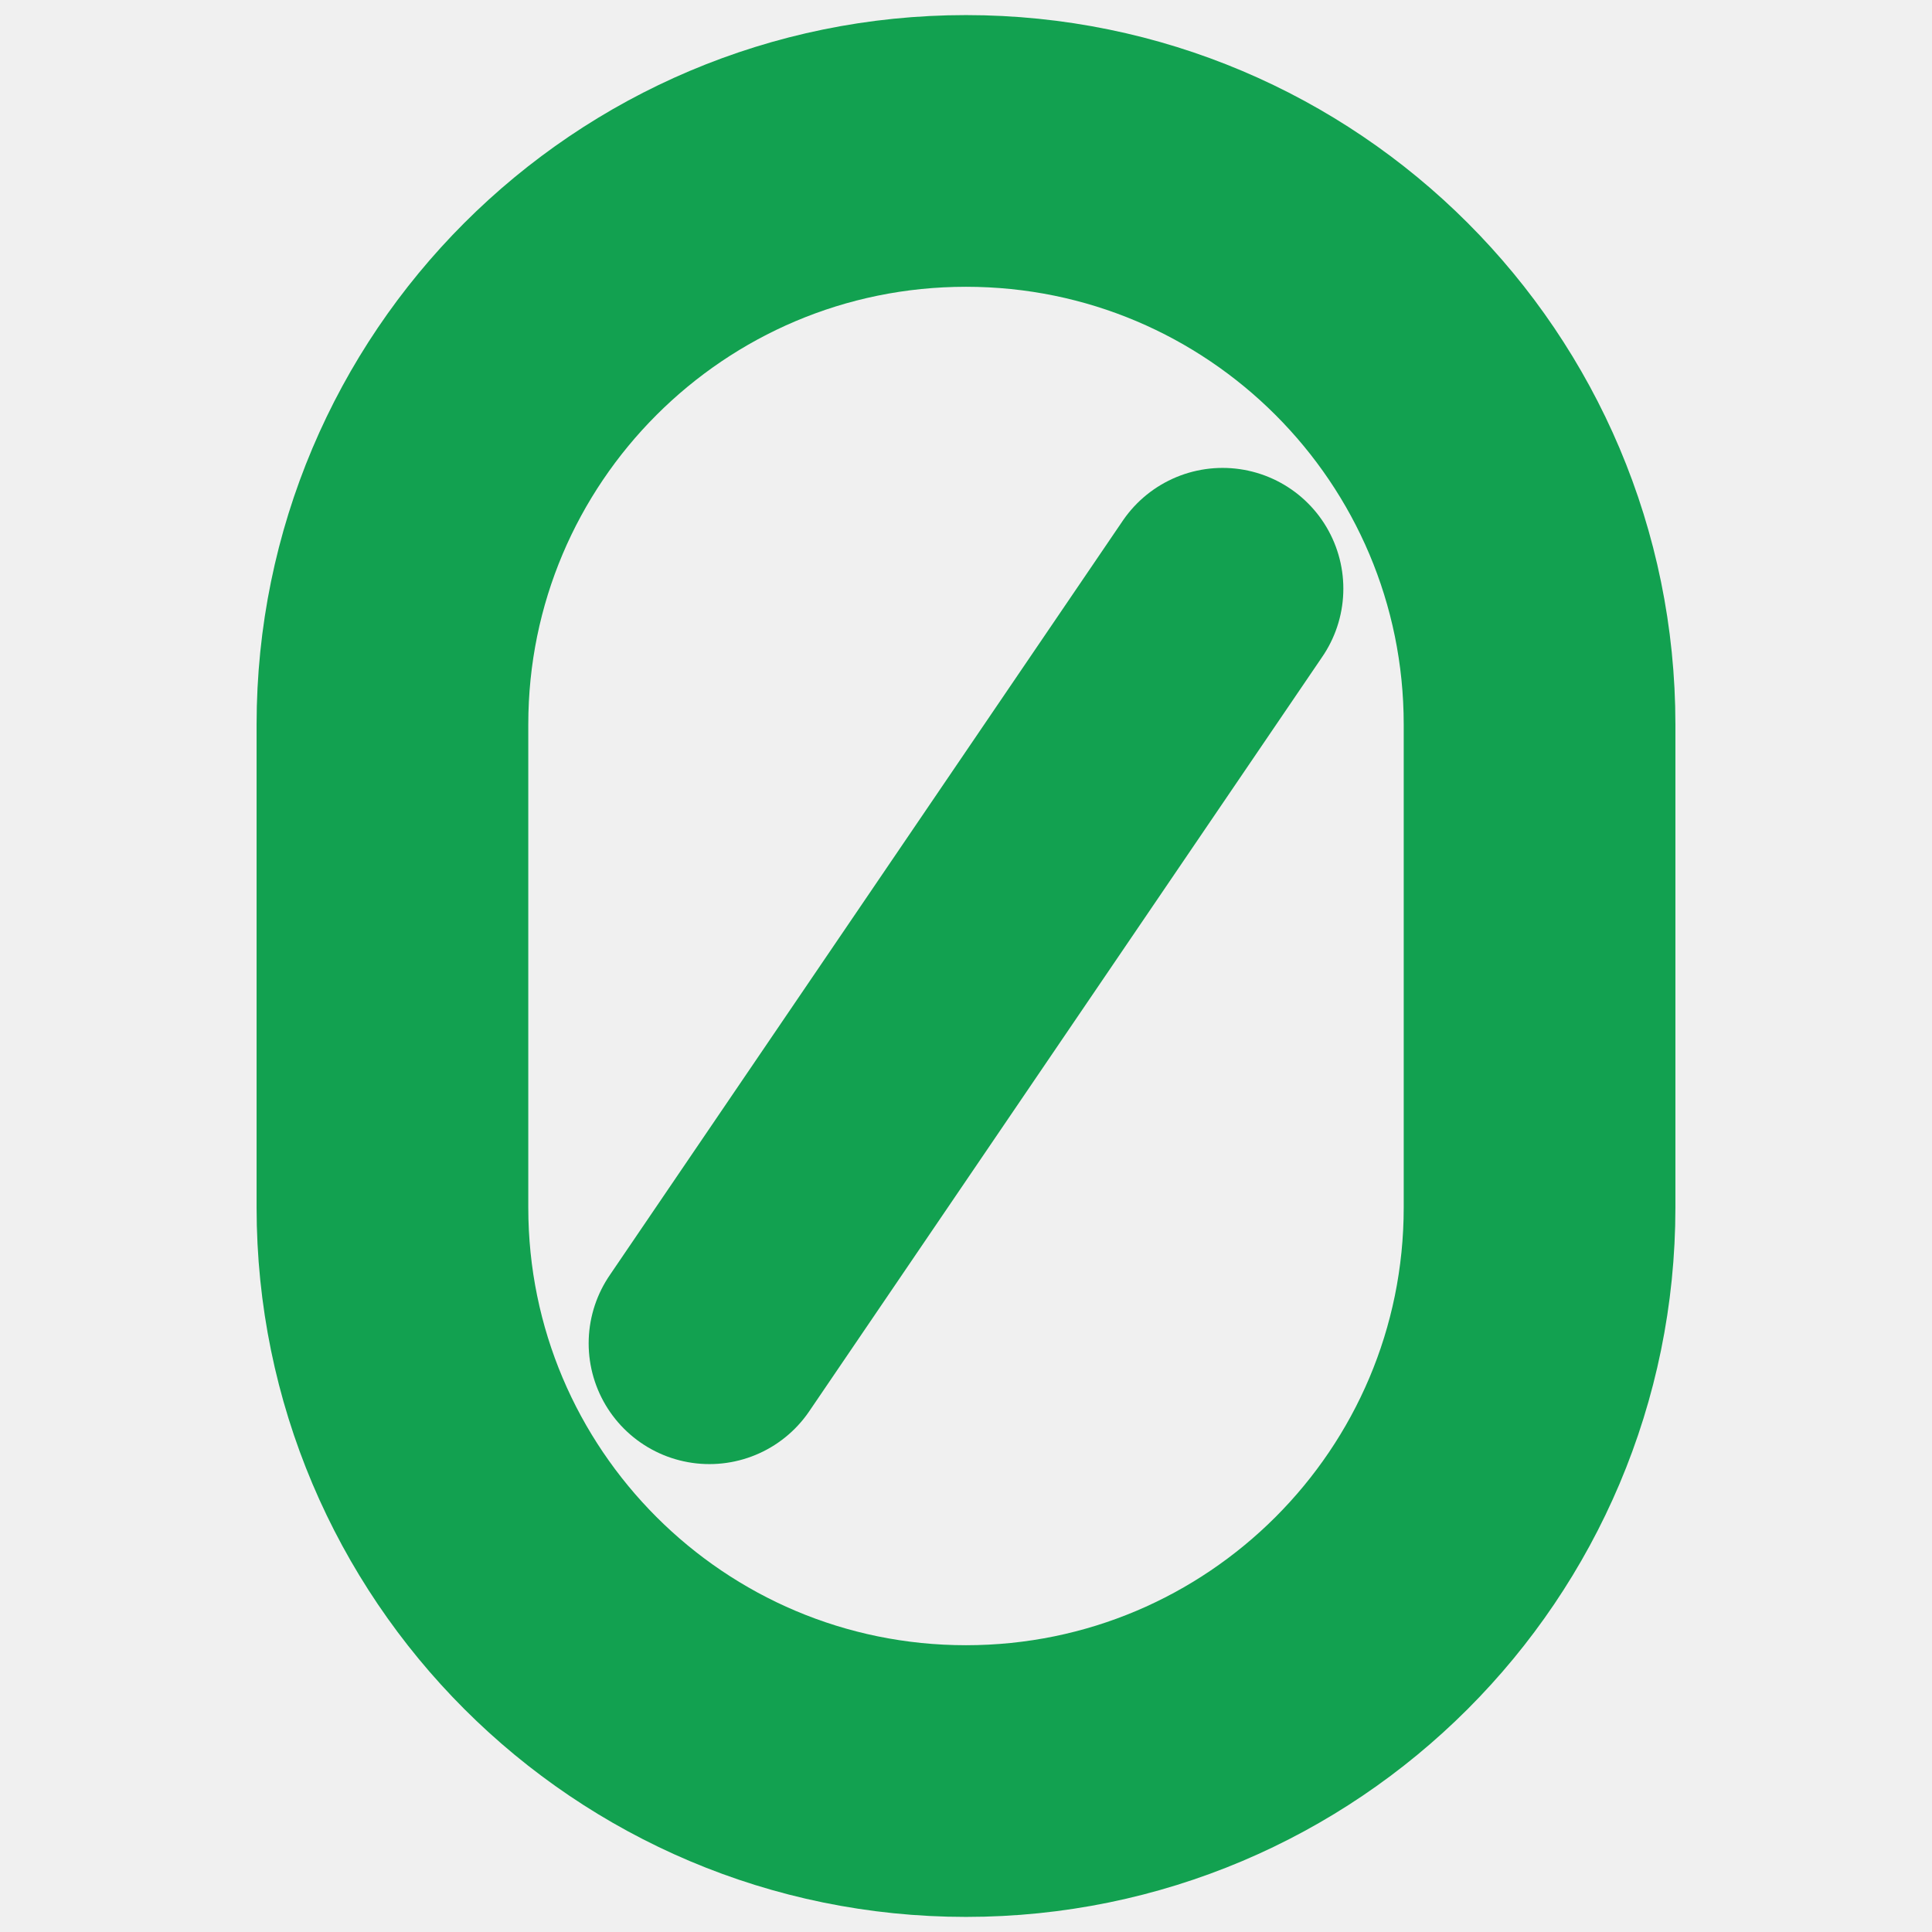
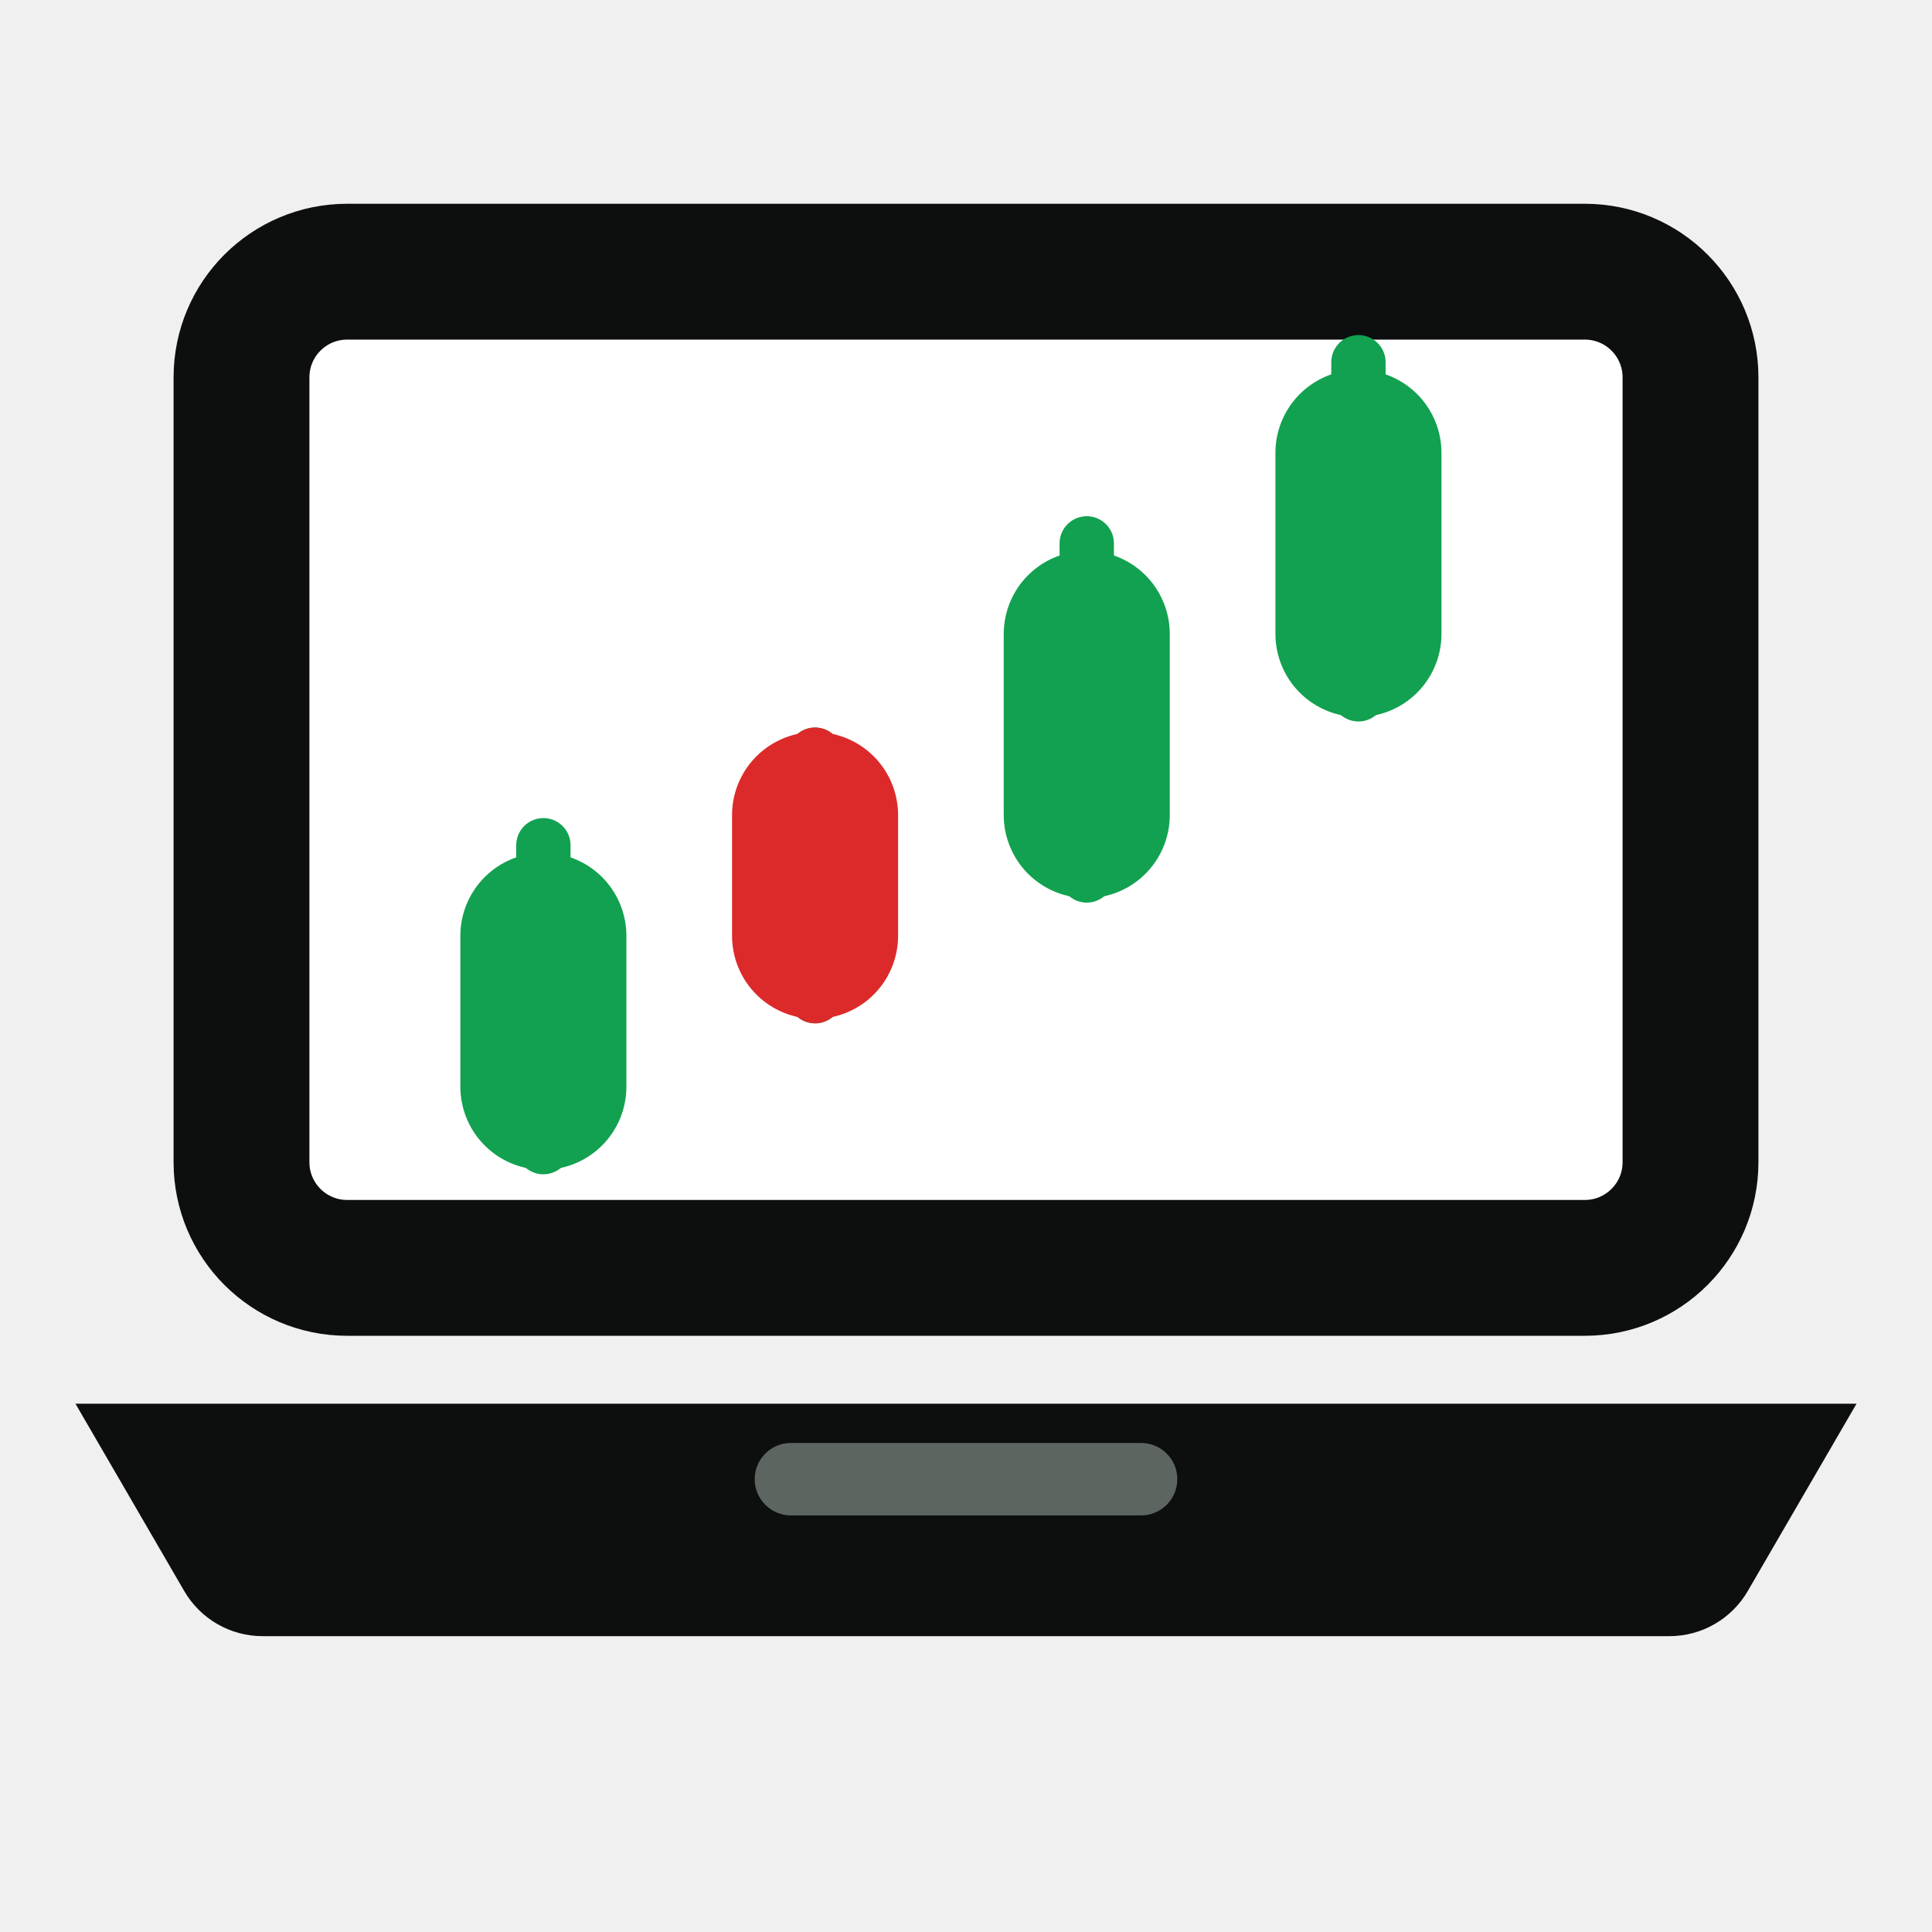
<svg xmlns="http://www.w3.org/2000/svg" viewBox="0 0 64 64">
-   <rect x="13" y="5" width="38" height="54" rx="19" fill="none" stroke="#12a150" stroke-width="9" />
-   <path d="M23.5 44.5 L40.5 19.5" stroke="#12a150" stroke-width="8" stroke-linecap="round" />
+   <rect x="8" y="9" width="48" height="33" rx="3.5" fill="#fff" stroke="#0d0f0e" stroke-width="4.5" />
+   <g stroke-linecap="round">
+     <path d="M18 28v10M27 25v8M36 18v11M45 12v11" stroke-width="1.8" stroke="#12a150" />
+     <path d="M27 25v8" stroke-width="1.8" stroke="#dc2a2a" />
+     <path d="M18 31v5M36 21v6M45 15v6" stroke-width="5.5" stroke="#12a150" />
+     <path d="M27 27v4" stroke-width="5.5" stroke="#dc2a2a" />
+   </g>
+   <path d="M2.5 46.5h59l-3.6 6.2a3 3 0 0 1-2.6 1.5H8.7a3 3 0 0 1-2.6-1.5z" fill="#0d0f0e" />
+   <rect x="25" y="47.8" width="14" height="2.4" rx="1.2" fill="#5d6561" />
</svg>
